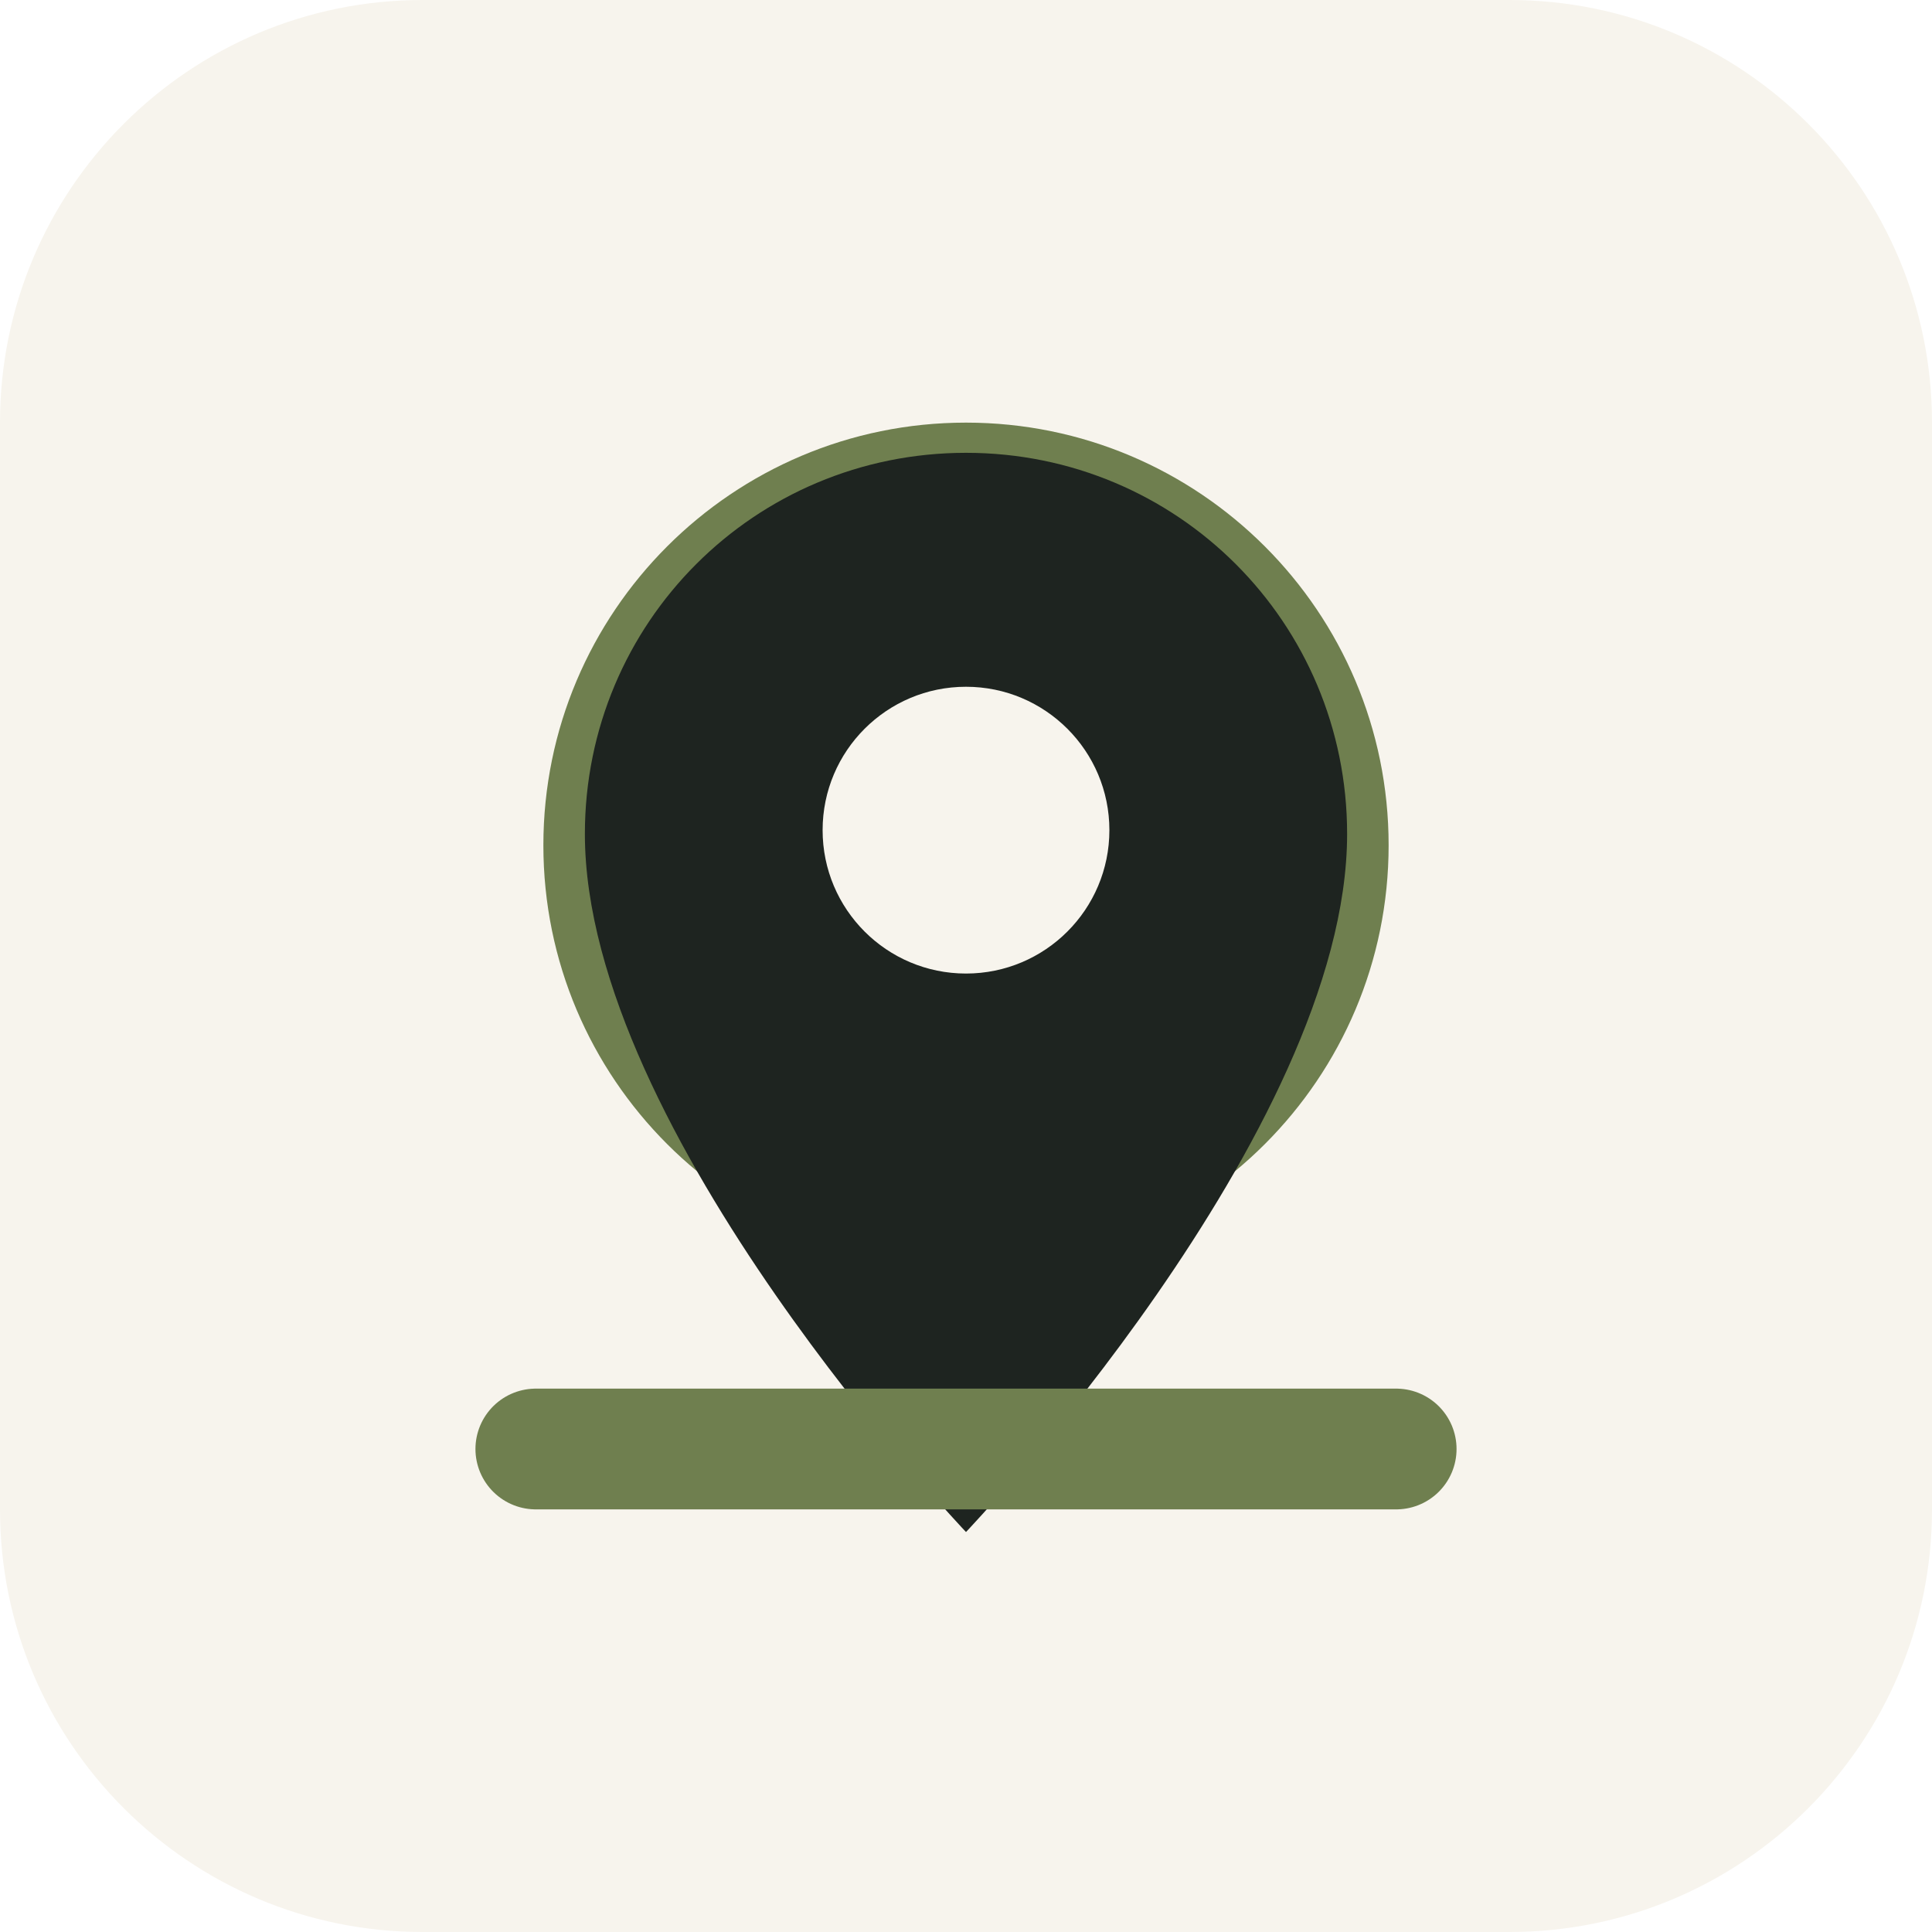
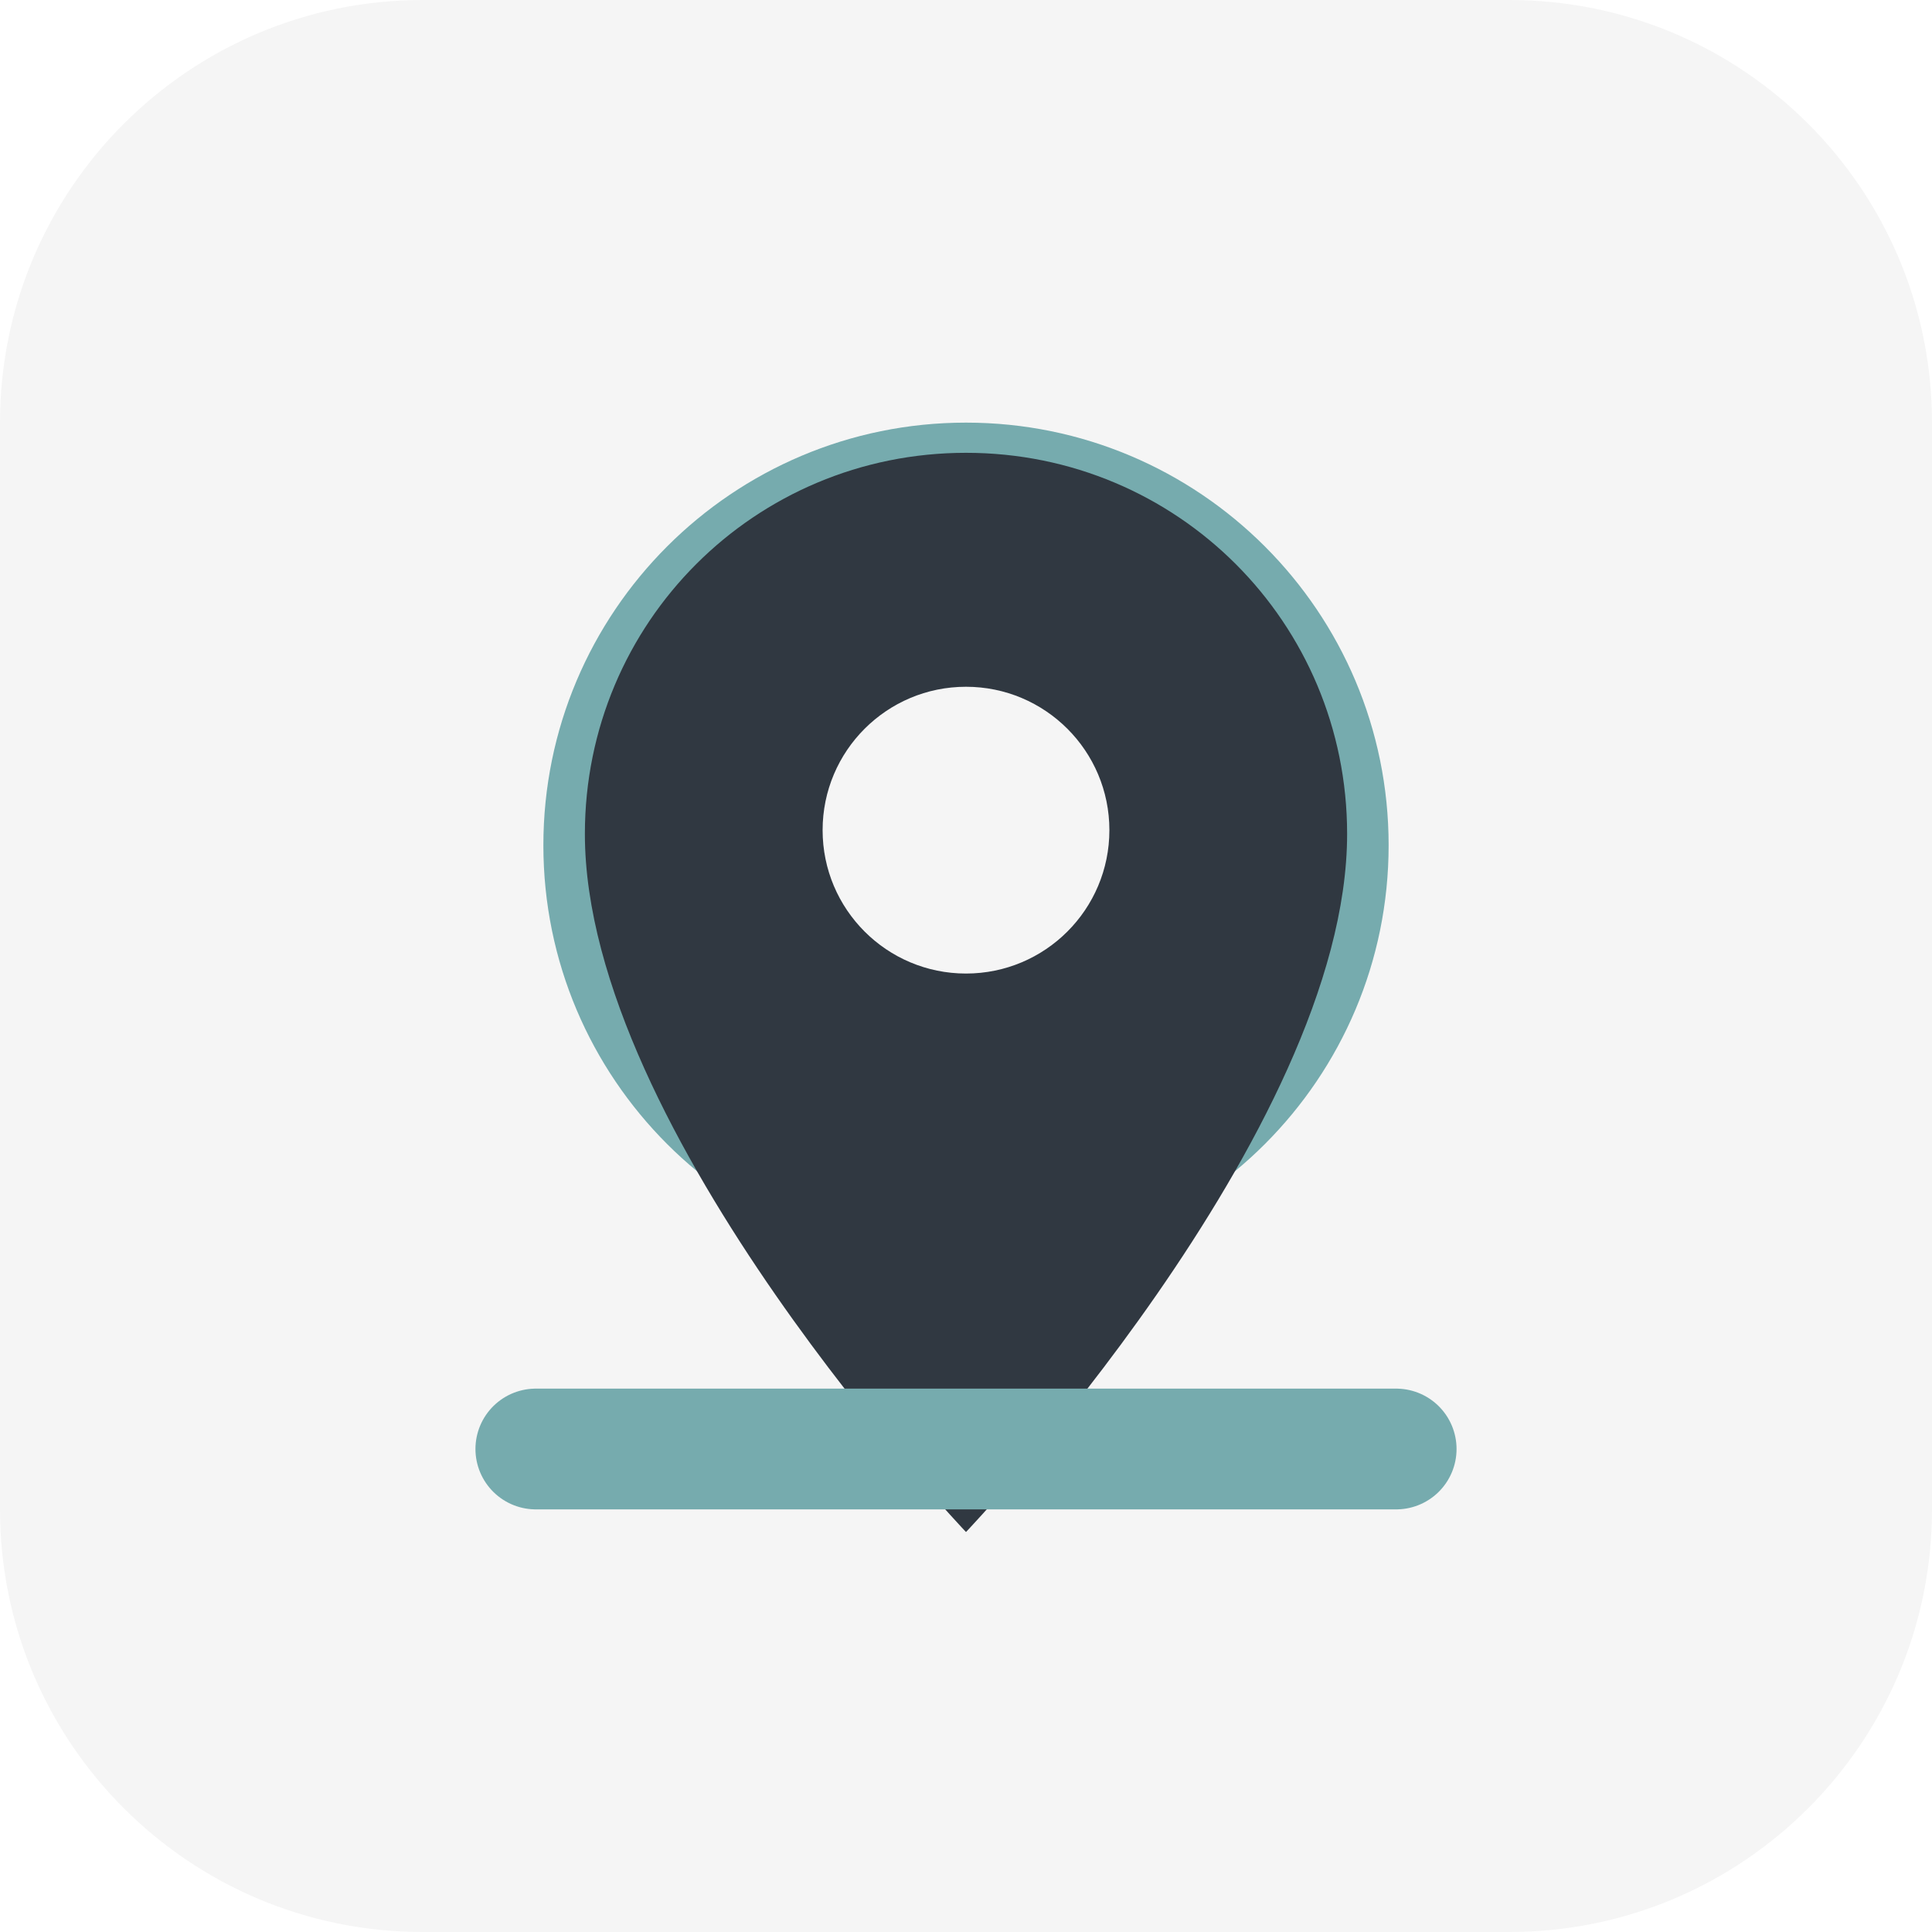
<svg xmlns="http://www.w3.org/2000/svg" viewBox="0 0 512 512" role="img" aria-label="Place Organizer">
-   <rect width="512" height="512" rx="112" fill="#f7f4ed" />
-   <circle cx="256" cy="224" r="112" fill="#6f7f4f" />
-   <path d="M256 120c-56 0-101 45-101 101 0 79 101 185 101 185s101-106 101-185c0-56-45-101-101-101Z" fill="#1e2420" />
-   <circle cx="256" cy="220" r="38" fill="#f7f4ed" />
-   <path d="M142 384h228" stroke="#6f7f4f" stroke-width="32" stroke-linecap="round" />
+   <rect width="512" height="512" rx="112" fill="#F5F5F5" />
+   <circle cx="256" cy="224" r="112" fill="#76ABAE" />
+   <path d="M256 120c-56 0-101 45-101 101 0 79 101 185 101 185s101-106 101-185c0-56-45-101-101-101Z" fill="#303841" />
+   <circle cx="256" cy="220" r="38" fill="#F5F5F5" />
+   <path d="M142 384h228" stroke="#76ABAE" stroke-width="32" stroke-linecap="round" />
</svg>
